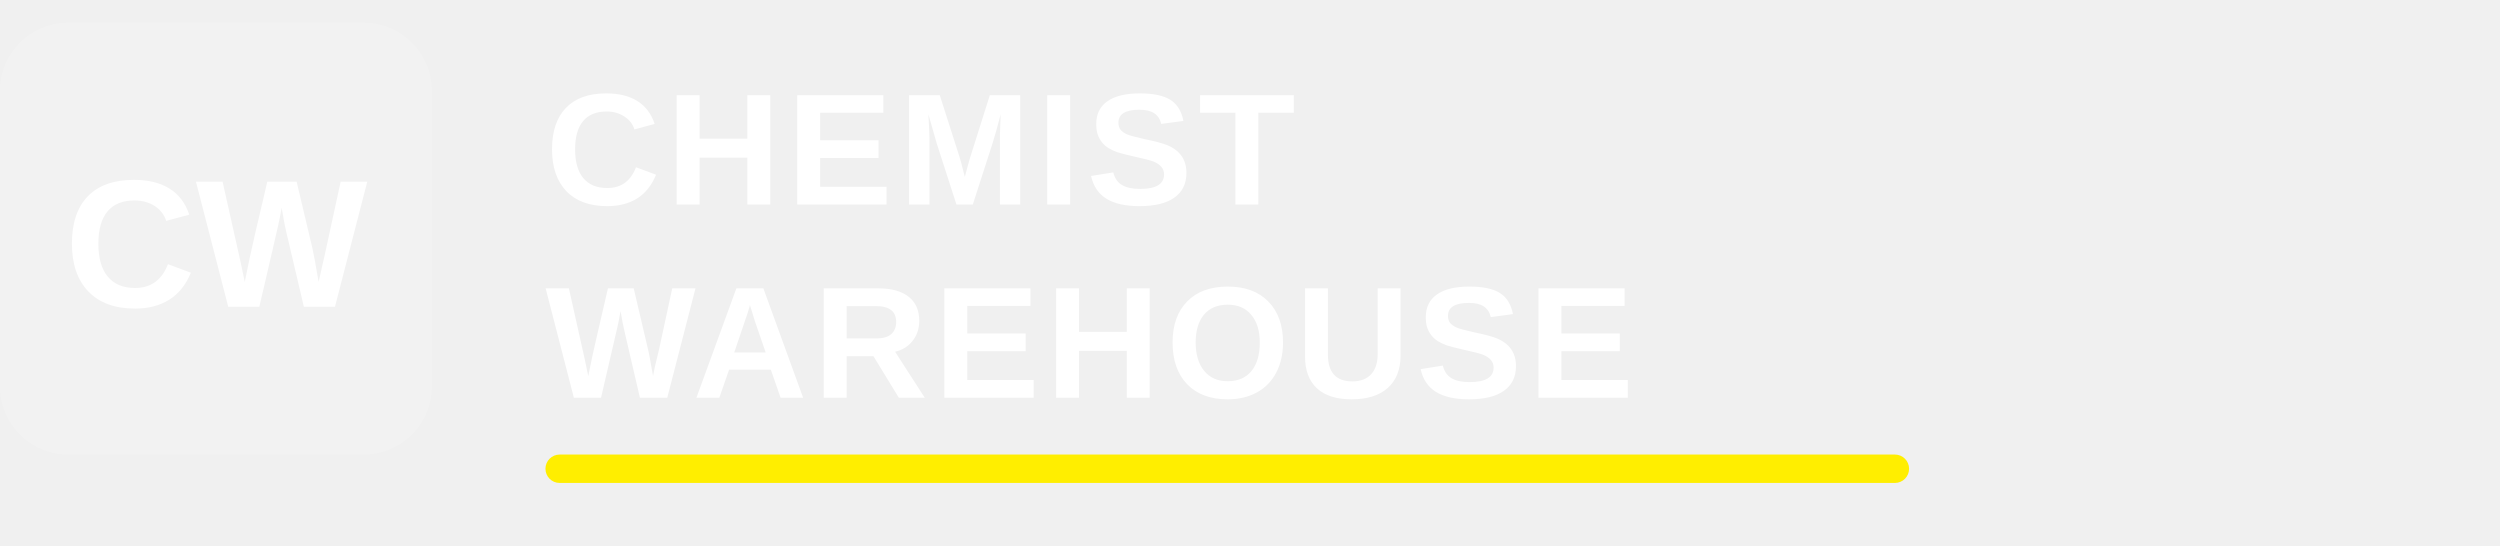
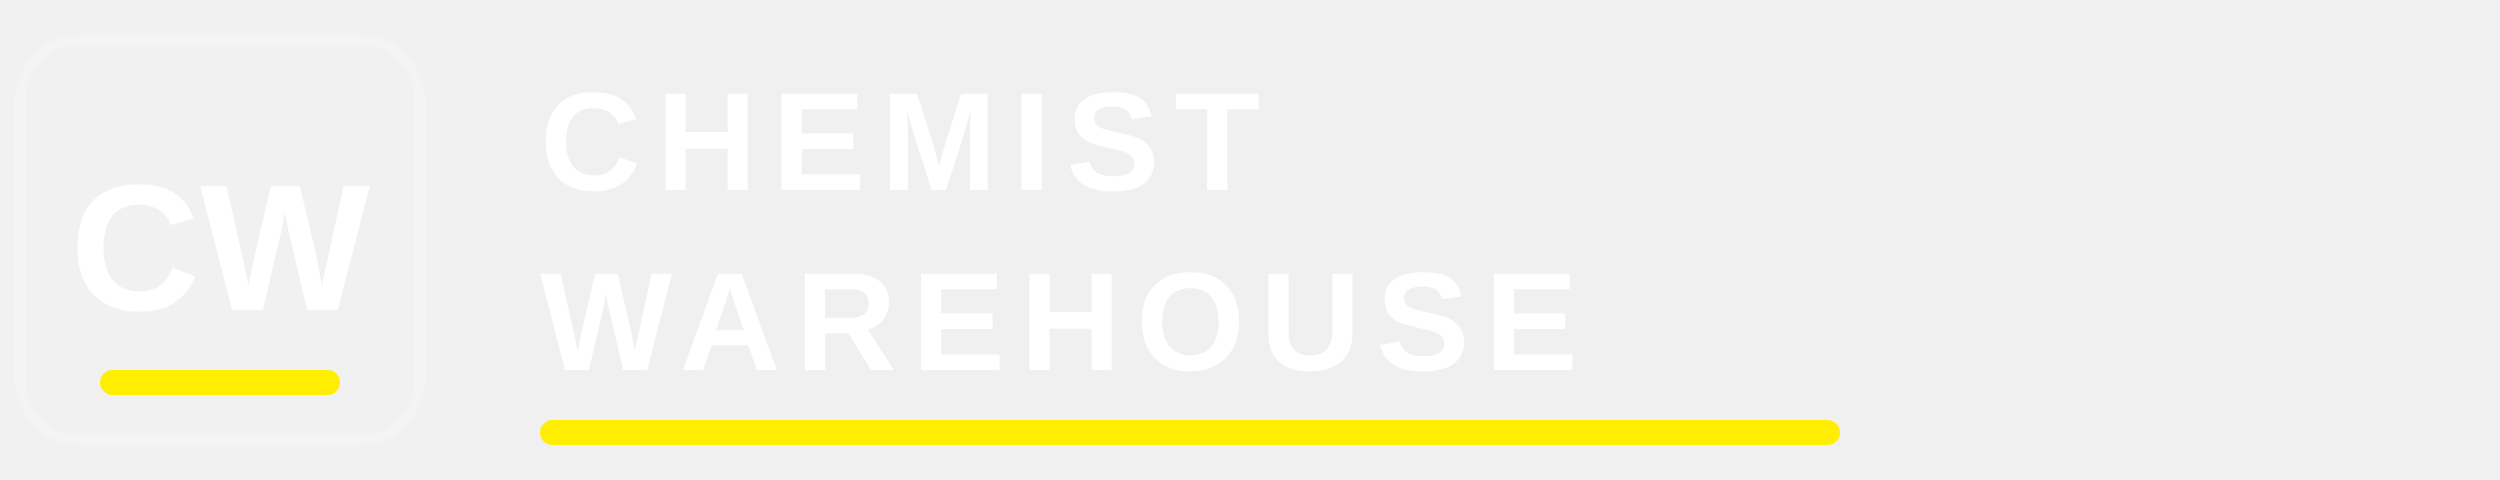
- <svg xmlns="http://www.w3.org/2000/svg" viewBox="0 0 220 48" fill="none">
-   <rect x="0" y="2" width="38" height="38" rx="6" fill="rgba(255,255,255,0.15)" />
-   <text x="19" y="27" text-anchor="middle" font-family="Arial, Helvetica, sans-serif" font-weight="bold" font-size="16" fill="white">CW</text>
-   <text x="48" y="18" font-family="Arial, Helvetica, sans-serif" font-weight="bold" font-size="14" fill="white" letter-spacing="0.5">CHEMIST</text>
-   <text x="48" y="35" font-family="Arial, Helvetica, sans-serif" font-weight="bold" font-size="14" fill="white" letter-spacing="0.5">WAREHOUSE</text>
-   <rect x="48" y="40" width="120" height="2.5" rx="1.25" fill="#FFEE00" />
+ <svg xmlns="http://www.w3.org/2000/svg" viewBox="0 0 250 48" fill="none">
+   <rect x="0" y="2" width="44" height="44" rx="8" fill="rgba(255,255,255,0.1)" />
+   <rect x="2" y="4" width="40" height="40" rx="6" stroke="rgba(255,255,255,0.2)" stroke-width="1" fill="none" />
+   <text x="22" y="31" text-anchor="middle" font-family="Arial, Helvetica, sans-serif" font-weight="900" font-size="18" fill="white">CW</text>
+   <rect x="10" y="37" width="24" height="2.5" rx="1.25" fill="#FFEE00" />
+   <text x="54" y="19" font-family="Arial, Helvetica, sans-serif" font-weight="700" font-size="14" fill="white" letter-spacing="1.5">CHEMIST</text>
+   <text x="54" y="37" font-family="Arial, Helvetica, sans-serif" font-weight="700" font-size="14" fill="white" letter-spacing="1.5">WAREHOUSE</text>
+   <rect x="54" y="42" width="130" height="2.5" rx="1.25" fill="#FFEE00" />
</svg>
